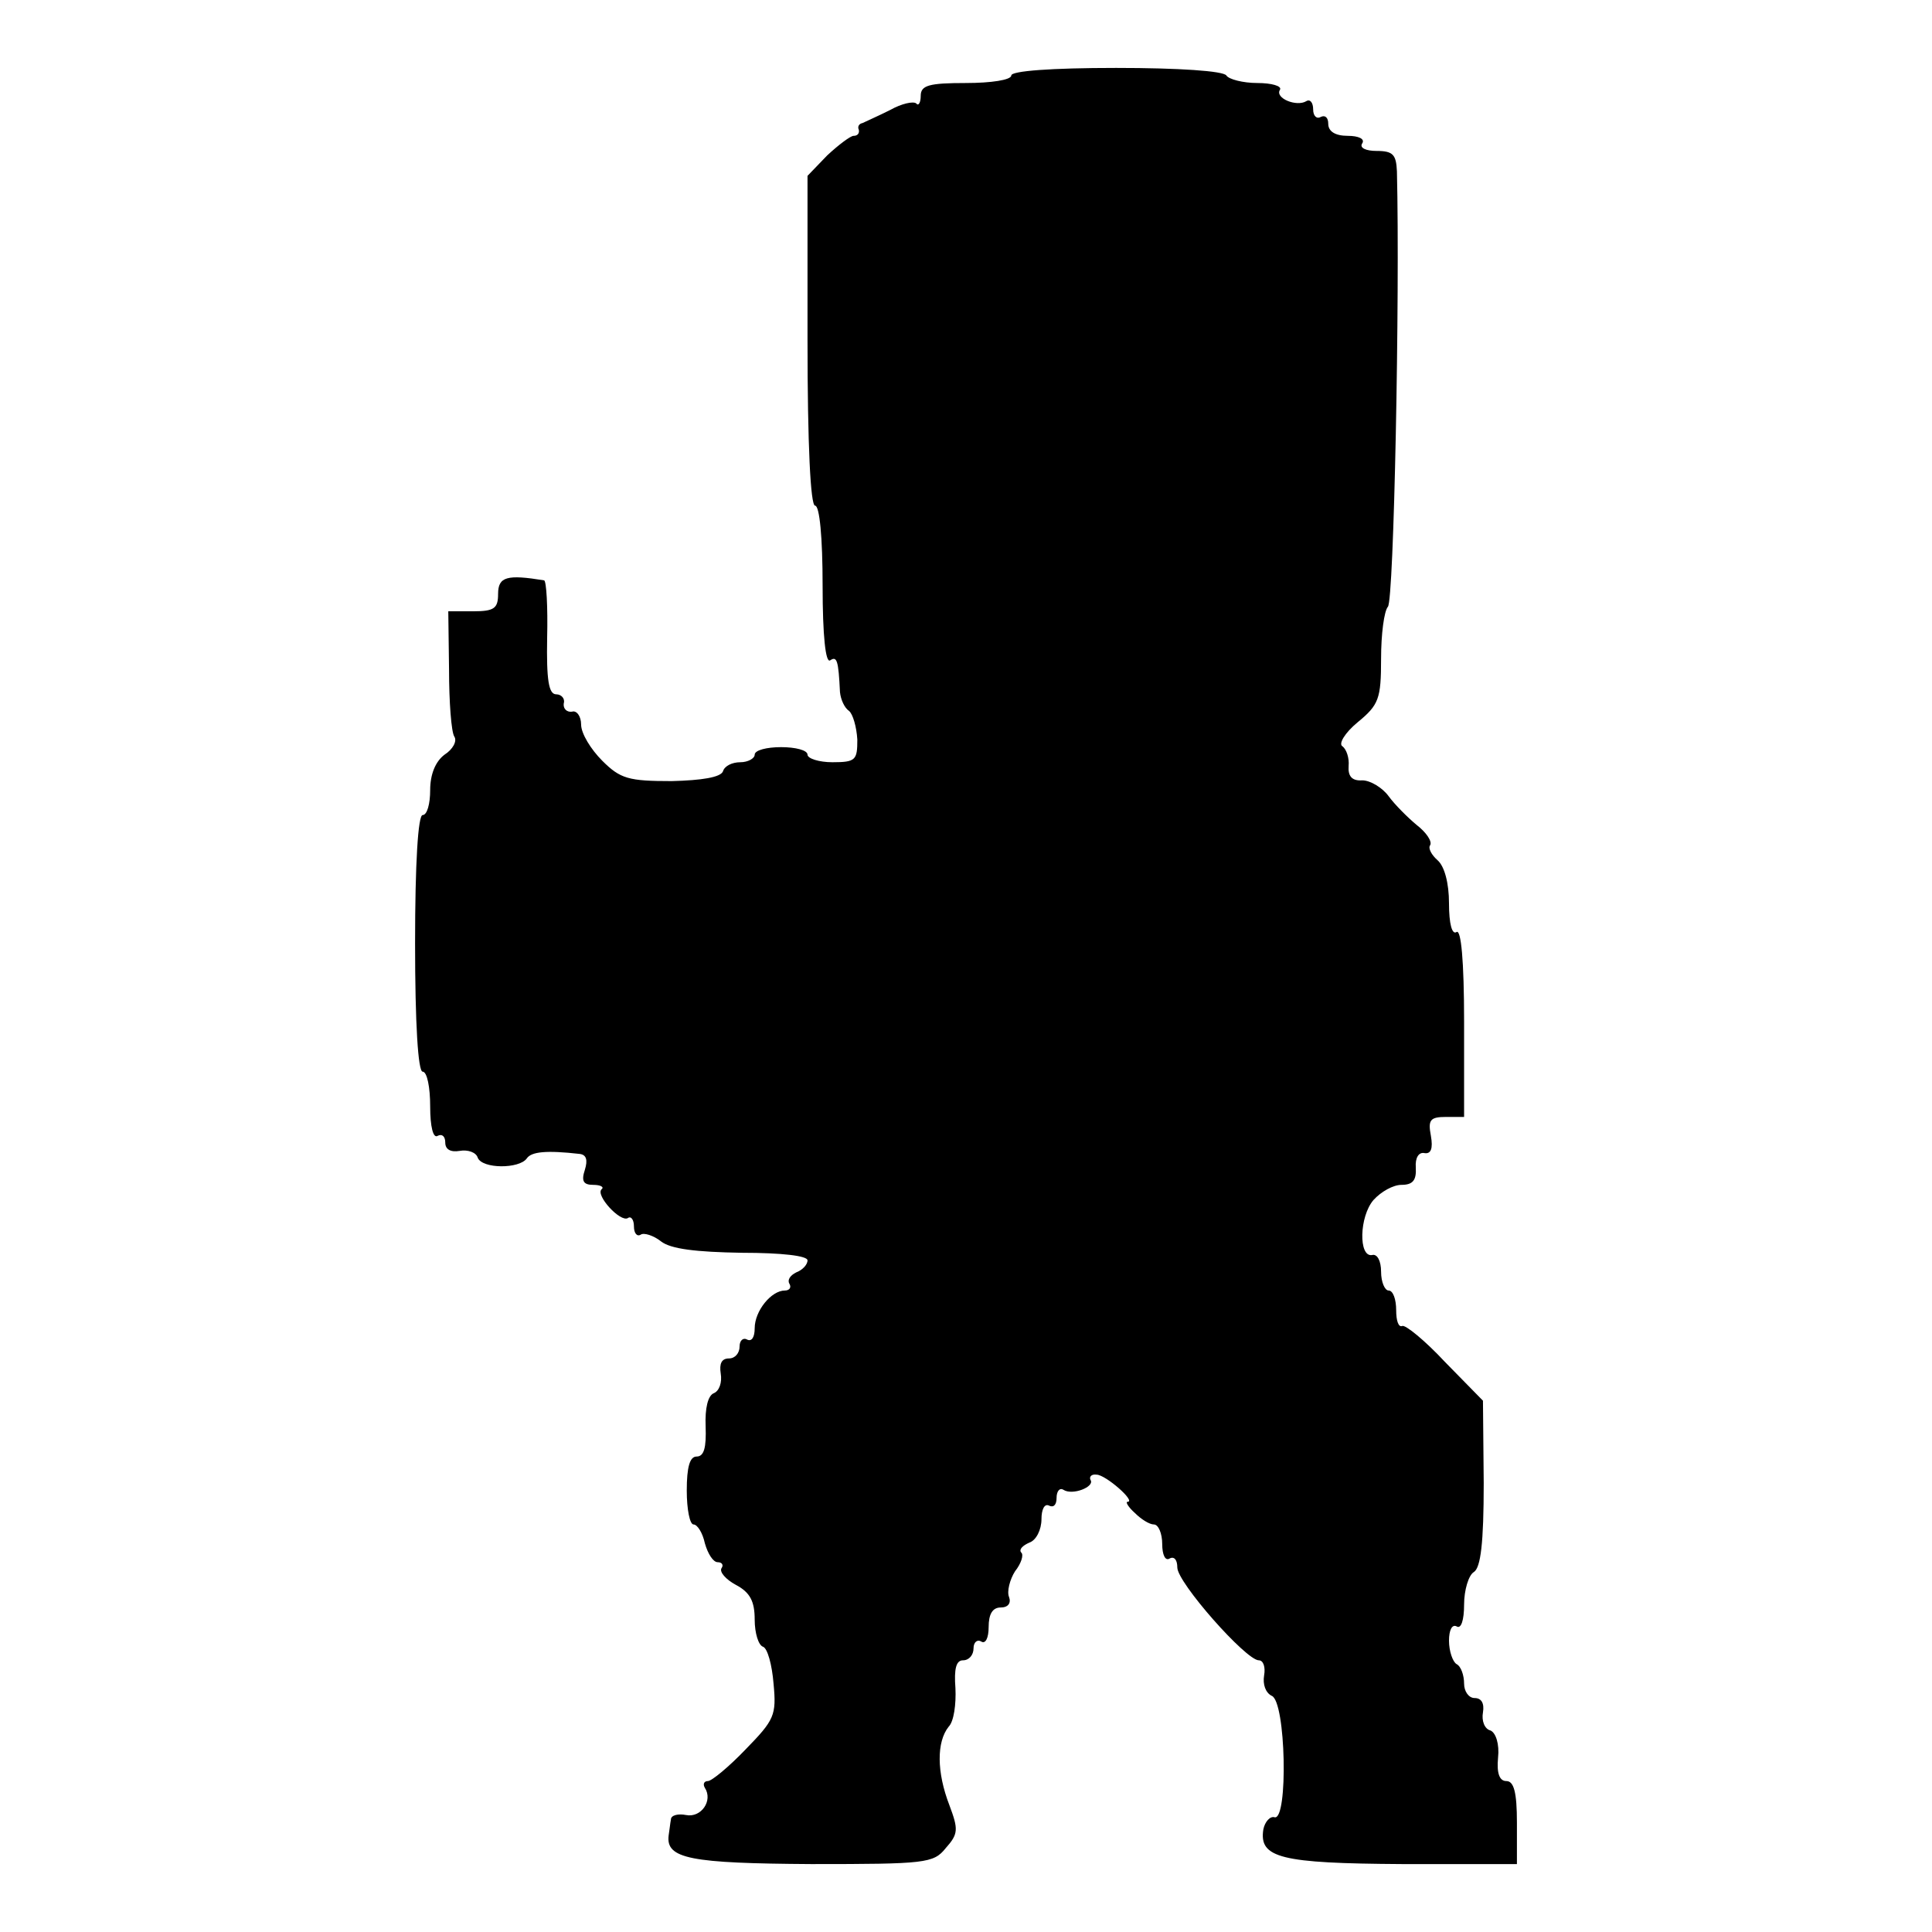
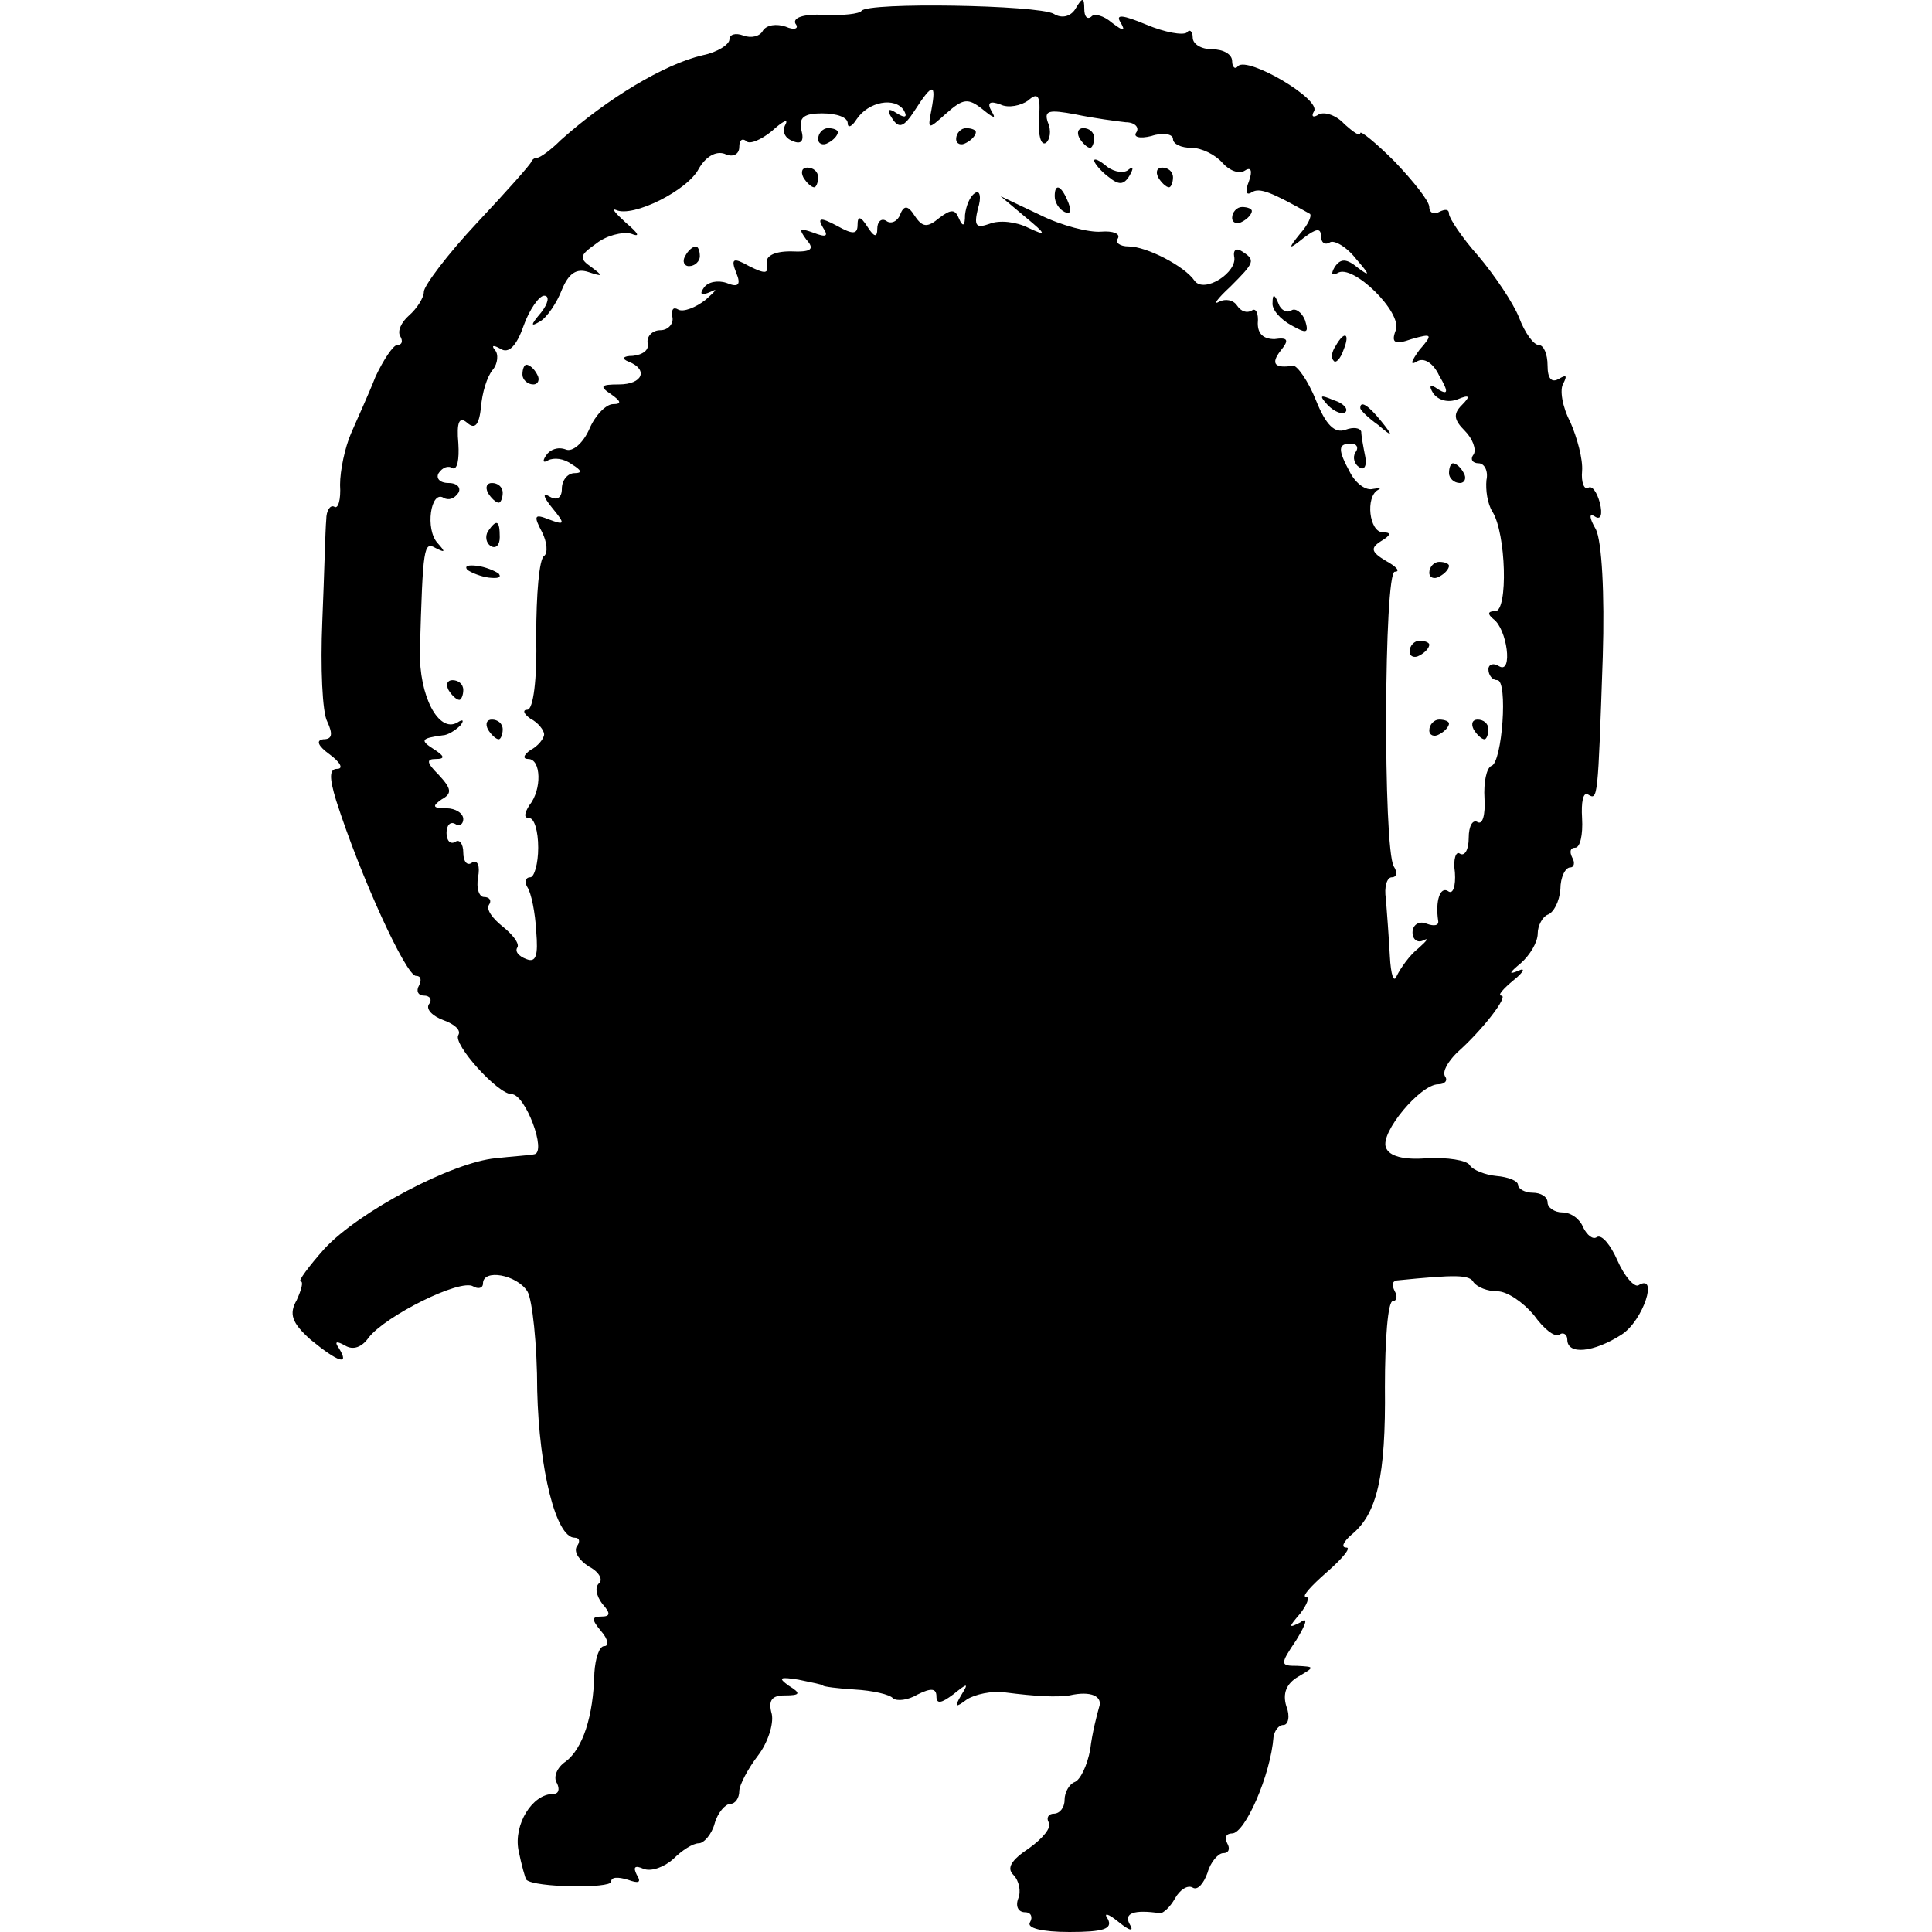
- <svg xmlns="http://www.w3.org/2000/svg" version="1.0" width="256pt" height="256pt" viewBox="0 0 256 256" preserveAspectRatio="xMidYMid meet">
-   <g transform="translate(0,256) scale(0.1,-0.1)" fill="#000000" stroke="none">
-     <path d="M1340 2460 c0 -6 -27 -10 -60 -10 -49 0 -60 -3 -60 -17 0 -9 -3 -14 -6 -10 -4 3 -19 0 -35 -9 -16 -8 -32 -15 -36 -17 -5 -1 -7 -5 -5 -9 1 -5 -2 -8 -7 -8 -4 0 -20 -12 -35 -26 l-26 -27 0 -218 c0 -139 4 -219 10 -219 6 0 10 -42 10 -106 0 -67 4 -103 10 -99 9 6 11 0 13 -42 1 -10 6 -21 12 -25 5 -4 10 -21 11 -38 0 -27 -2 -30 -33 -30 -18 0 -33 5 -33 10 0 6 -16 10 -35 10 -19 0 -35 -4 -35 -10 0 -5 -9 -10 -19 -10 -11 0 -21 -5 -23 -12 -3 -8 -28 -12 -68 -13 -57 0 -68 3 -92 27 -15 15 -28 36 -28 48 0 11 -6 19 -12 17 -7 -1 -12 4 -11 11 2 6 -3 12 -10 12 -10 0 -13 19 -12 75 1 41 -1 75 -4 76 -49 8 -61 5 -61 -18 0 -19 -5 -23 -33 -23 l-33 0 1 -77 c0 -43 3 -83 7 -89 4 -6 -2 -17 -13 -24 -12 -9 -19 -26 -19 -47 0 -18 -4 -33 -10 -33 -6 0 -10 -63 -10 -170 0 -107 4 -170 10 -170 6 0 10 -21 10 -46 0 -27 4 -43 10 -39 6 3 10 -1 10 -9 0 -9 7 -13 19 -11 11 2 22 -2 24 -9 6 -15 55 -15 65 -1 6 9 26 11 70 6 9 -1 11 -8 7 -21 -5 -15 -2 -20 11 -20 10 0 15 -3 11 -6 -8 -8 25 -44 35 -38 4 3 8 -2 8 -11 0 -9 4 -14 9 -11 4 3 17 -1 27 -9 13 -10 46 -14 107 -15 53 0 87 -4 87 -10 0 -6 -7 -13 -15 -16 -8 -4 -12 -10 -9 -15 3 -5 0 -9 -6 -9 -18 0 -40 -27 -40 -50 0 -12 -4 -18 -10 -15 -5 3 -10 -1 -10 -9 0 -9 -6 -16 -14 -16 -10 0 -13 -7 -11 -20 2 -12 -2 -23 -9 -26 -8 -3 -12 -20 -11 -44 1 -28 -2 -40 -12 -40 -9 0 -13 -14 -13 -45 0 -25 4 -45 9 -45 5 0 12 -11 15 -25 4 -14 11 -25 17 -25 6 0 8 -4 5 -8 -3 -5 6 -15 19 -22 19 -10 25 -22 25 -46 0 -18 5 -34 11 -36 6 -2 12 -24 14 -49 4 -42 1 -48 -37 -87 -22 -23 -45 -42 -50 -42 -5 0 -7 -4 -4 -9 11 -17 -5 -40 -25 -36 -10 2 -20 0 -20 -6 -1 -5 -2 -15 -3 -21 -4 -31 29 -37 189 -38 151 0 162 1 178 21 17 19 17 25 5 57 -17 44 -17 84 -1 104 7 7 10 30 9 51 -2 26 1 37 10 37 8 0 14 7 14 16 0 8 5 12 10 9 6 -4 10 5 10 19 0 17 5 26 16 26 10 0 14 6 11 14 -3 7 1 23 8 34 8 10 12 22 8 25 -3 4 2 9 11 13 9 3 16 17 16 31 0 13 4 21 10 18 6 -3 10 1 10 10 0 9 4 14 9 11 12 -8 42 4 36 13 -2 4 1 8 8 7 12 0 53 -36 41 -36 -3 0 1 -7 10 -15 8 -8 19 -15 25 -15 6 0 11 -12 11 -26 0 -14 4 -23 10 -19 6 3 10 -2 10 -12 0 -20 91 -123 108 -123 6 0 9 -9 7 -20 -2 -12 2 -23 10 -27 19 -7 22 -165 4 -161 -6 2 -13 -6 -15 -16 -6 -38 23 -45 184 -46 l152 0 0 55 c0 40 -4 55 -14 55 -9 0 -13 10 -11 31 2 18 -3 33 -10 36 -8 2 -12 13 -10 24 2 12 -2 19 -11 19 -8 0 -14 9 -14 19 0 11 -4 23 -10 26 -5 3 -10 17 -10 31 0 14 4 22 10 19 6 -4 10 8 10 29 0 19 6 39 13 43 9 6 13 38 13 118 l-1 109 -50 51 c-27 29 -53 50 -57 48 -5 -2 -8 7 -8 21 0 14 -4 26 -10 26 -5 0 -10 11 -10 25 0 14 -5 24 -12 22 -18 -3 -17 51 2 73 10 11 26 20 37 20 15 0 20 6 19 23 -1 13 4 21 12 19 8 -1 11 6 8 23 -4 21 -1 25 20 25 l24 0 0 126 c0 81 -4 123 -10 119 -6 -4 -10 11 -10 38 0 27 -6 49 -15 57 -8 7 -13 16 -10 20 3 5 -5 17 -18 27 -12 10 -29 27 -37 38 -8 11 -24 21 -35 21 -14 -1 -19 6 -18 19 1 11 -3 22 -8 26 -6 3 3 18 20 32 28 23 31 31 31 84 0 33 4 63 9 69 8 7 16 410 12 577 -1 22 -5 27 -27 27 -14 0 -23 4 -19 10 4 6 -5 10 -19 10 -17 0 -26 6 -26 16 0 8 -4 12 -10 9 -5 -3 -10 1 -10 10 0 9 -4 14 -9 11 -13 -8 -42 4 -35 15 3 5 -11 9 -30 9 -19 0 -38 5 -41 10 -4 6 -63 10 -146 10 -86 0 -139 -4 -139 -10z" />
+ <svg xmlns="http://www.w3.org/2000/svg" version="1.0" width="196pt" height="196pt" viewBox="0 0 196 196" preserveAspectRatio="xMidYMid meet">
+   <g transform="translate(0,196) scale(0.1,-0.1)" fill="#000000" stroke="none">
+     <path d="M874 1949 c-2 -3 -19 -5 -38 -4 -21 1 -32 -3 -29 -9 4 -5 -1 -7 -10 -3 -9 3 -19 2 -23 -4 -3 -6 -12 -8 -20 -5 -8 3 -14 1 -14 -4 0 -5 -12 -13 -27 -16 -39 -9 -97 -44 -144 -86 -10 -10 -21 -18 -24 -18 -3 0 -5 -2 -6 -4 0 -2 -25 -30 -55 -62 -30 -32 -54 -64 -54 -70 0 -6 -7 -17 -15 -24 -8 -7 -12 -16 -9 -21 3 -5 2 -9 -3 -9 -4 0 -14 -15 -22 -32 -7 -18 -19 -44 -25 -58 -6 -14 -11 -37 -11 -52 1 -15 -2 -25 -6 -22 -4 2 -8 -4 -8 -13 -1 -10 -2 -56 -4 -103 -2 -47 0 -93 5 -102 6 -13 5 -18 -4 -18 -8 -1 -5 -7 6 -15 11 -8 15 -15 8 -15 -8 0 -8 -9 -1 -32 25 -78 71 -178 81 -178 5 0 6 -4 3 -10 -3 -5 -1 -10 5 -10 6 0 9 -4 5 -9 -3 -5 4 -12 15 -16 11 -4 18 -10 15 -15 -6 -9 40 -60 54 -60 14 0 36 -59 23 -61 -4 -1 -21 -2 -39 -4 -44 -4 -139 -54 -174 -92 -16 -18 -27 -33 -24 -33 3 0 1 -8 -4 -19 -8 -14 -5 -23 14 -40 28 -23 40 -27 29 -9 -5 7 -3 8 6 3 8 -5 17 -2 24 8 17 22 93 60 106 52 5 -3 10 -2 10 3 0 15 34 9 45 -8 5 -8 10 -54 10 -101 2 -80 19 -149 38 -149 5 0 6 -4 2 -9 -3 -6 3 -14 12 -20 10 -5 15 -13 11 -17 -5 -4 -3 -13 3 -21 9 -10 8 -13 -1 -13 -10 0 -10 -3 0 -15 7 -8 8 -15 3 -15 -5 0 -9 -12 -10 -27 -1 -45 -12 -77 -29 -90 -9 -6 -13 -16 -9 -22 3 -6 2 -11 -4 -11 -21 0 -40 -31 -35 -57 3 -15 7 -29 8 -30 8 -8 86 -9 86 -2 0 5 7 5 17 2 11 -4 14 -3 9 5 -4 8 -2 10 7 6 8 -3 21 2 30 10 9 9 20 16 26 16 5 0 13 9 16 20 3 11 11 20 16 20 5 0 9 6 9 13 0 6 9 23 19 36 10 13 16 32 14 42 -4 14 0 19 13 19 16 0 17 2 4 10 -11 8 -9 9 10 6 14 -3 25 -5 25 -6 0 -1 15 -3 32 -4 18 -1 36 -5 39 -9 4 -3 15 -2 25 4 14 7 19 6 19 -2 0 -8 5 -7 17 2 15 12 16 12 8 -1 -7 -12 -6 -13 6 -4 8 5 25 9 39 7 31 -4 52 -5 65 -3 22 5 34 -1 30 -12 -2 -7 -7 -26 -9 -43 -3 -16 -10 -31 -16 -33 -5 -2 -10 -10 -10 -18 0 -8 -5 -14 -11 -14 -5 0 -8 -4 -5 -9 3 -5 -6 -16 -20 -26 -18 -12 -23 -20 -16 -27 6 -6 8 -17 5 -24 -3 -8 0 -14 7 -14 6 0 8 -5 5 -10 -4 -6 12 -10 40 -10 34 0 44 3 39 13 -5 7 0 6 11 -3 11 -9 16 -10 11 -2 -6 11 4 15 31 11 3 0 10 6 15 15 5 9 13 14 18 11 5 -3 11 4 15 15 3 11 11 20 16 20 6 0 7 5 4 10 -3 6 -1 10 5 10 13 0 39 59 42 98 1 6 5 12 10 12 5 0 7 9 3 19 -4 13 0 23 12 30 17 10 17 10 -1 11 -17 0 -18 1 -1 26 11 18 12 24 4 18 -12 -6 -12 -5 0 9 7 9 10 17 6 17 -5 0 5 11 21 25 16 14 25 25 20 25 -6 0 -3 6 5 13 26 21 35 59 34 150 0 48 3 87 8 87 4 0 5 5 2 10 -3 6 -3 10 2 11 60 6 74 6 78 -2 4 -5 14 -9 24 -9 10 0 26 -11 37 -24 10 -14 21 -23 26 -20 4 3 8 0 8 -5 0 -16 27 -13 55 5 22 14 38 63 17 50 -4 -2 -14 9 -21 25 -7 16 -16 27 -21 24 -4 -3 -10 2 -14 10 -3 8 -12 15 -21 15 -8 0 -15 5 -15 10 0 6 -7 10 -15 10 -8 0 -15 4 -15 8 0 4 -10 8 -22 9 -11 1 -24 6 -27 11 -3 5 -23 8 -43 7 -24 -2 -39 2 -42 11 -6 15 35 64 53 64 7 0 10 4 7 8 -3 5 3 15 12 24 26 23 53 58 45 58 -4 0 2 7 13 16 10 8 12 13 4 9 -10 -4 -9 -2 3 8 9 8 17 21 17 30 0 8 5 17 10 19 6 2 12 13 13 26 0 12 5 22 10 22 4 0 5 5 2 10 -3 6 -2 10 3 10 5 0 8 13 7 30 -1 16 1 27 6 24 10 -6 10 -6 15 140 2 64 -1 117 -7 129 -7 12 -7 17 -1 13 6 -4 8 2 5 14 -3 11 -8 18 -12 15 -4 -2 -7 6 -6 17 1 12 -5 34 -12 50 -8 15 -11 33 -7 39 4 8 3 9 -4 5 -8 -5 -12 0 -12 13 0 12 -4 21 -9 21 -5 0 -14 12 -20 28 -6 15 -25 43 -41 62 -17 19 -30 39 -30 43 0 5 -4 5 -10 2 -5 -3 -10 -1 -10 5 0 6 -16 26 -35 46 -19 19 -35 32 -35 29 0 -4 -7 1 -16 9 -8 9 -20 13 -26 10 -6 -4 -8 -2 -5 3 8 12 -67 56 -77 46 -3 -4 -6 -1 -6 5 0 7 -9 12 -20 12 -11 0 -20 5 -20 12 0 6 -3 9 -6 5 -4 -3 -22 0 -41 8 -24 10 -32 11 -26 2 5 -9 3 -9 -9 0 -8 7 -18 10 -21 6 -4 -3 -7 0 -7 8 0 12 -2 12 -9 0 -5 -8 -14 -10 -22 -5 -16 9 -189 12 -195 3z m71 -100 c-4 -21 -4 -21 15 -4 17 15 22 16 37 4 11 -9 14 -10 9 -2 -5 9 -2 11 9 7 8 -4 21 -1 28 4 10 9 13 5 11 -18 -1 -17 2 -28 7 -25 4 3 6 12 2 21 -4 12 1 13 28 8 19 -4 42 -7 51 -8 9 0 14 -5 11 -10 -4 -5 3 -7 15 -4 12 4 22 2 22 -3 0 -5 8 -9 19 -9 10 0 24 -7 31 -15 7 -8 17 -12 23 -8 6 4 8 0 4 -11 -4 -10 -3 -15 3 -11 8 5 20 0 59 -22 2 -2 -2 -11 -10 -20 -13 -16 -12 -17 4 -4 12 9 17 10 17 2 0 -7 4 -10 9 -7 4 3 17 -4 27 -17 14 -16 14 -18 2 -9 -12 10 -18 10 -24 1 -4 -7 -3 -9 3 -6 15 10 66 -40 59 -58 -5 -13 -1 -15 16 -9 21 6 22 5 8 -11 -8 -11 -10 -16 -3 -12 7 5 17 -1 23 -14 10 -17 9 -20 -1 -14 -8 6 -10 4 -5 -4 5 -7 15 -10 25 -6 12 5 13 3 4 -6 -9 -9 -8 -15 3 -26 8 -8 12 -19 9 -24 -4 -5 -1 -9 5 -9 6 0 10 -8 8 -17 -1 -10 1 -24 6 -32 14 -22 16 -101 3 -101 -8 0 -8 -3 -2 -8 14 -10 20 -56 6 -48 -6 4 -11 2 -11 -3 0 -6 4 -11 9 -11 11 0 5 -84 -6 -87 -5 -2 -8 -17 -7 -33 1 -17 -2 -27 -7 -24 -5 3 -9 -4 -9 -16 0 -12 -4 -19 -9 -16 -4 3 -7 -6 -5 -19 1 -14 -2 -23 -7 -19 -8 5 -13 -10 -10 -30 1 -5 -4 -6 -12 -3 -7 3 -14 -1 -14 -9 0 -7 5 -11 11 -8 6 3 4 0 -5 -8 -9 -7 -18 -20 -22 -28 -3 -8 -6 1 -7 20 -1 19 -3 45 -4 58 -2 12 1 22 6 22 5 0 6 5 2 11 -11 19 -10 299 1 299 6 0 2 5 -9 11 -15 9 -16 13 -5 20 10 6 11 9 2 9 -14 0 -18 36 -5 43 4 2 1 2 -5 1 -7 -2 -17 5 -23 16 -13 24 -13 30 1 30 5 0 8 -4 4 -9 -3 -5 -1 -12 4 -15 5 -4 8 2 6 11 -2 10 -4 21 -4 25 -1 4 -8 5 -16 2 -11 -4 -20 5 -30 30 -8 20 -19 35 -23 35 -19 -3 -23 2 -13 15 9 11 8 14 -6 12 -11 0 -17 5 -17 16 1 10 -2 16 -6 13 -5 -3 -11 -1 -15 5 -4 6 -12 7 -18 4 -7 -4 -2 3 11 15 25 25 26 27 12 36 -6 4 -9 1 -8 -5 4 -16 -30 -38 -40 -25 -10 15 -49 35 -67 35 -9 0 -14 4 -11 8 3 5 -5 8 -17 7 -12 -1 -40 6 -62 17 l-40 19 25 -21 c22 -18 22 -20 3 -11 -12 6 -29 8 -39 4 -14 -5 -16 -2 -12 15 4 12 2 20 -3 16 -5 -3 -9 -13 -10 -22 0 -11 -2 -13 -6 -4 -4 10 -8 10 -20 1 -12 -10 -17 -10 -25 2 -7 11 -11 11 -15 1 -2 -6 -9 -10 -14 -6 -5 3 -9 -1 -9 -8 0 -9 -3 -9 -10 2 -7 11 -10 11 -10 2 0 -10 -5 -10 -21 -1 -17 9 -20 8 -14 -2 6 -9 3 -10 -10 -5 -14 5 -15 4 -7 -7 9 -10 5 -13 -16 -12 -17 0 -26 -5 -24 -13 2 -10 -2 -10 -18 -2 -16 9 -19 8 -13 -7 5 -12 2 -15 -10 -10 -9 3 -19 1 -23 -5 -5 -7 -2 -8 7 -4 8 4 5 1 -5 -8 -10 -8 -23 -13 -28 -10 -5 3 -7 0 -6 -7 2 -7 -4 -14 -12 -14 -8 0 -14 -6 -13 -13 2 -7 -5 -12 -15 -13 -10 0 -12 -3 -4 -6 20 -8 14 -23 -10 -23 -19 0 -20 -2 -8 -10 10 -7 11 -10 2 -10 -7 0 -18 -11 -24 -25 -6 -14 -17 -24 -24 -21 -8 3 -16 0 -20 -6 -4 -6 -3 -8 2 -5 6 3 16 2 24 -4 10 -6 11 -9 3 -9 -7 0 -13 -7 -13 -16 0 -9 -5 -12 -12 -8 -8 5 -7 0 2 -11 14 -17 13 -18 -3 -12 -15 6 -16 4 -7 -13 5 -10 6 -21 2 -24 -5 -3 -8 -39 -8 -81 1 -44 -3 -75 -9 -75 -5 0 -4 -4 3 -9 8 -4 14 -12 14 -16 0 -4 -6 -12 -14 -16 -7 -5 -8 -9 -2 -9 13 0 14 -31 1 -47 -5 -8 -6 -13 0 -13 5 0 9 -13 9 -30 0 -16 -4 -30 -8 -30 -5 0 -6 -5 -3 -10 4 -6 8 -26 9 -45 2 -24 0 -32 -10 -28 -8 3 -12 8 -9 12 2 4 -5 13 -15 21 -10 8 -17 17 -14 22 3 4 1 8 -5 8 -5 0 -8 9 -6 20 2 11 0 18 -6 15 -5 -4 -9 1 -9 10 0 9 -4 14 -8 11 -5 -3 -9 1 -9 9 0 8 4 12 9 9 4 -3 8 0 8 5 0 6 -8 11 -17 11 -14 0 -15 2 -5 9 11 6 10 11 -3 25 -12 12 -13 16 -3 16 10 0 9 3 -2 10 -14 9 -13 11 9 14 5 0 13 5 18 10 4 5 3 7 -3 3 -19 -11 -39 27 -38 73 3 106 4 111 16 104 10 -5 10 -4 2 5 -13 14 -7 54 6 46 5 -3 11 -1 15 5 3 5 -1 10 -10 10 -9 0 -13 5 -10 10 4 6 10 8 14 5 5 -2 7 9 6 25 -2 22 1 28 9 21 8 -7 12 -2 14 16 1 14 6 31 12 38 5 6 6 16 2 20 -4 5 -1 5 6 1 8 -5 16 3 23 23 6 17 16 31 21 31 6 0 4 -8 -3 -17 -11 -13 -11 -15 -1 -9 7 4 17 19 22 32 7 17 15 22 27 18 15 -5 15 -4 3 5 -13 9 -12 12 5 24 10 8 26 12 35 10 10 -4 8 0 -5 11 -11 10 -15 15 -10 13 17 -8 73 20 84 42 7 12 17 18 26 15 8 -4 15 -1 15 7 0 7 3 9 7 6 3 -4 15 1 26 10 11 10 17 13 14 7 -4 -7 -1 -14 7 -17 9 -4 12 0 9 11 -3 13 3 17 21 17 15 0 26 -4 26 -10 0 -5 4 -4 9 4 12 18 39 23 48 9 4 -7 1 -8 -7 -3 -9 6 -11 4 -5 -5 7 -11 12 -9 23 8 18 28 22 28 17 1z" />
+     <path d="M830 1819 c0 -5 5 -7 10 -4 6 3 10 8 10 11 0 2 -4 4 -10 4 -5 0 -10 -5 -10 -11z" />
+     <path d="M970 1819 c0 -5 5 -7 10 -4 6 3 10 8 10 11 0 2 -4 4 -10 4 -5 0 -10 -5 -10 -11z" />
+     <path d="M1095 1820 c3 -5 8 -10 11 -10 2 0 4 5 4 10 0 6 -5 10 -11 10 -5 0 -7 -4 -4 -10z" />
+     <path d="M1110 1797 c0 -2 6 -10 14 -16 11 -9 16 -9 22 1 4 7 4 10 -1 6 -4 -4 -14 -3 -22 3 -7 6 -13 9 -13 6z" />
+     <path d="M815 1780 c3 -5 8 -10 11 -10 2 0 4 5 4 10 0 6 -5 10 -11 10 -5 0 -7 -4 -4 -10z" />
+     <path d="M1175 1780 c3 -5 8 -10 11 -10 2 0 4 5 4 10 0 6 -5 10 -11 10 -5 0 -7 -4 -4 -10z" />
+     <path d="M1070 1761 c0 -6 4 -13 10 -16 6 -3 7 1 4 9 -7 18 -14 21 -14 7z" />
+     <path d="M1250 1739 c0 -5 5 -7 10 -4 6 3 10 8 10 11 0 2 -4 4 -10 4 -5 0 -10 -5 -10 -11z" />
+     <path d="M695 1700 c-3 -5 -1 -10 4 -10 6 0 11 5 11 10 0 6 -2 10 -4 10 -3 0 -8 -4 -11 -10z" />
+     <path d="M1291 1653 c-1 -7 8 -17 19 -23 16 -9 18 -8 14 5 -3 8 -10 13 -14 10 -5 -3 -11 1 -13 7 -4 10 -6 10 -6 1z" />
+     <path d="M1355 1609 c-4 -6 -5 -12 -2 -15 2 -3 7 2 10 11 7 17 1 20 -8 4z" />
+     <path d="M530 1580 c0 -5 5 -10 11 -10 5 0 7 5 4 10 -3 6 -8 10 -11 10 -2 0 -4 -4 -4 -10z" />
+     <path d="M1347 1549 c7 -7 15 -10 18 -7 3 3 -2 9 -12 12 -14 6 -15 5 -6 -5z" />
+     <path d="M1380 1546 c0 -2 8 -10 18 -17 15 -13 16 -12 3 4 -13 16 -21 21 -21 13z" />
+     <path d="M1470 1480 c0 -5 5 -10 11 -10 5 0 7 5 4 10 -3 6 -8 10 -11 10 -2 0 -4 -4 -4 -10z" />
+     <path d="M495 1460 c3 -5 8 -10 11 -10 2 0 4 5 4 10 0 6 -5 10 -11 10 -5 0 -7 -4 -4 -10z" />
+     <path d="M495 1421 c-3 -5 -2 -12 3 -15 5 -3 9 1 9 9 0 17 -3 19 -12 6z" />
+     <path d="M474 1382 c4 -3 14 -7 22 -8 9 -1 13 0 10 4 -4 3 -14 7 -22 8 -9 1 -13 0 -10 -4z" />
+     <path d="M1450 1379 c0 -5 5 -7 10 -4 6 3 10 8 10 11 0 2 -4 4 -10 4 -5 0 -10 -5 -10 -11z" />
+     <path d="M1430 1299 c0 -5 5 -7 10 -4 6 3 10 8 10 11 0 2 -4 4 -10 4 -5 0 -10 -5 -10 -11z" />
+     <path d="M455 1260 c3 -5 8 -10 11 -10 2 0 4 5 4 10 0 6 -5 10 -11 10 -5 0 -7 -4 -4 -10z" />
+     <path d="M495 1220 c3 -5 8 -10 11 -10 2 0 4 5 4 10 0 6 -5 10 -11 10 -5 0 -7 -4 -4 -10z" />
+     <path d="M1450 1219 c0 -5 5 -7 10 -4 6 3 10 8 10 11 0 2 -4 4 -10 4 -5 0 -10 -5 -10 -11z" />
+     <path d="M1495 1220 c3 -5 8 -10 11 -10 2 0 4 5 4 10 0 6 -5 10 -11 10 -5 0 -7 -4 -4 -10z" />
  </g>
</svg>
